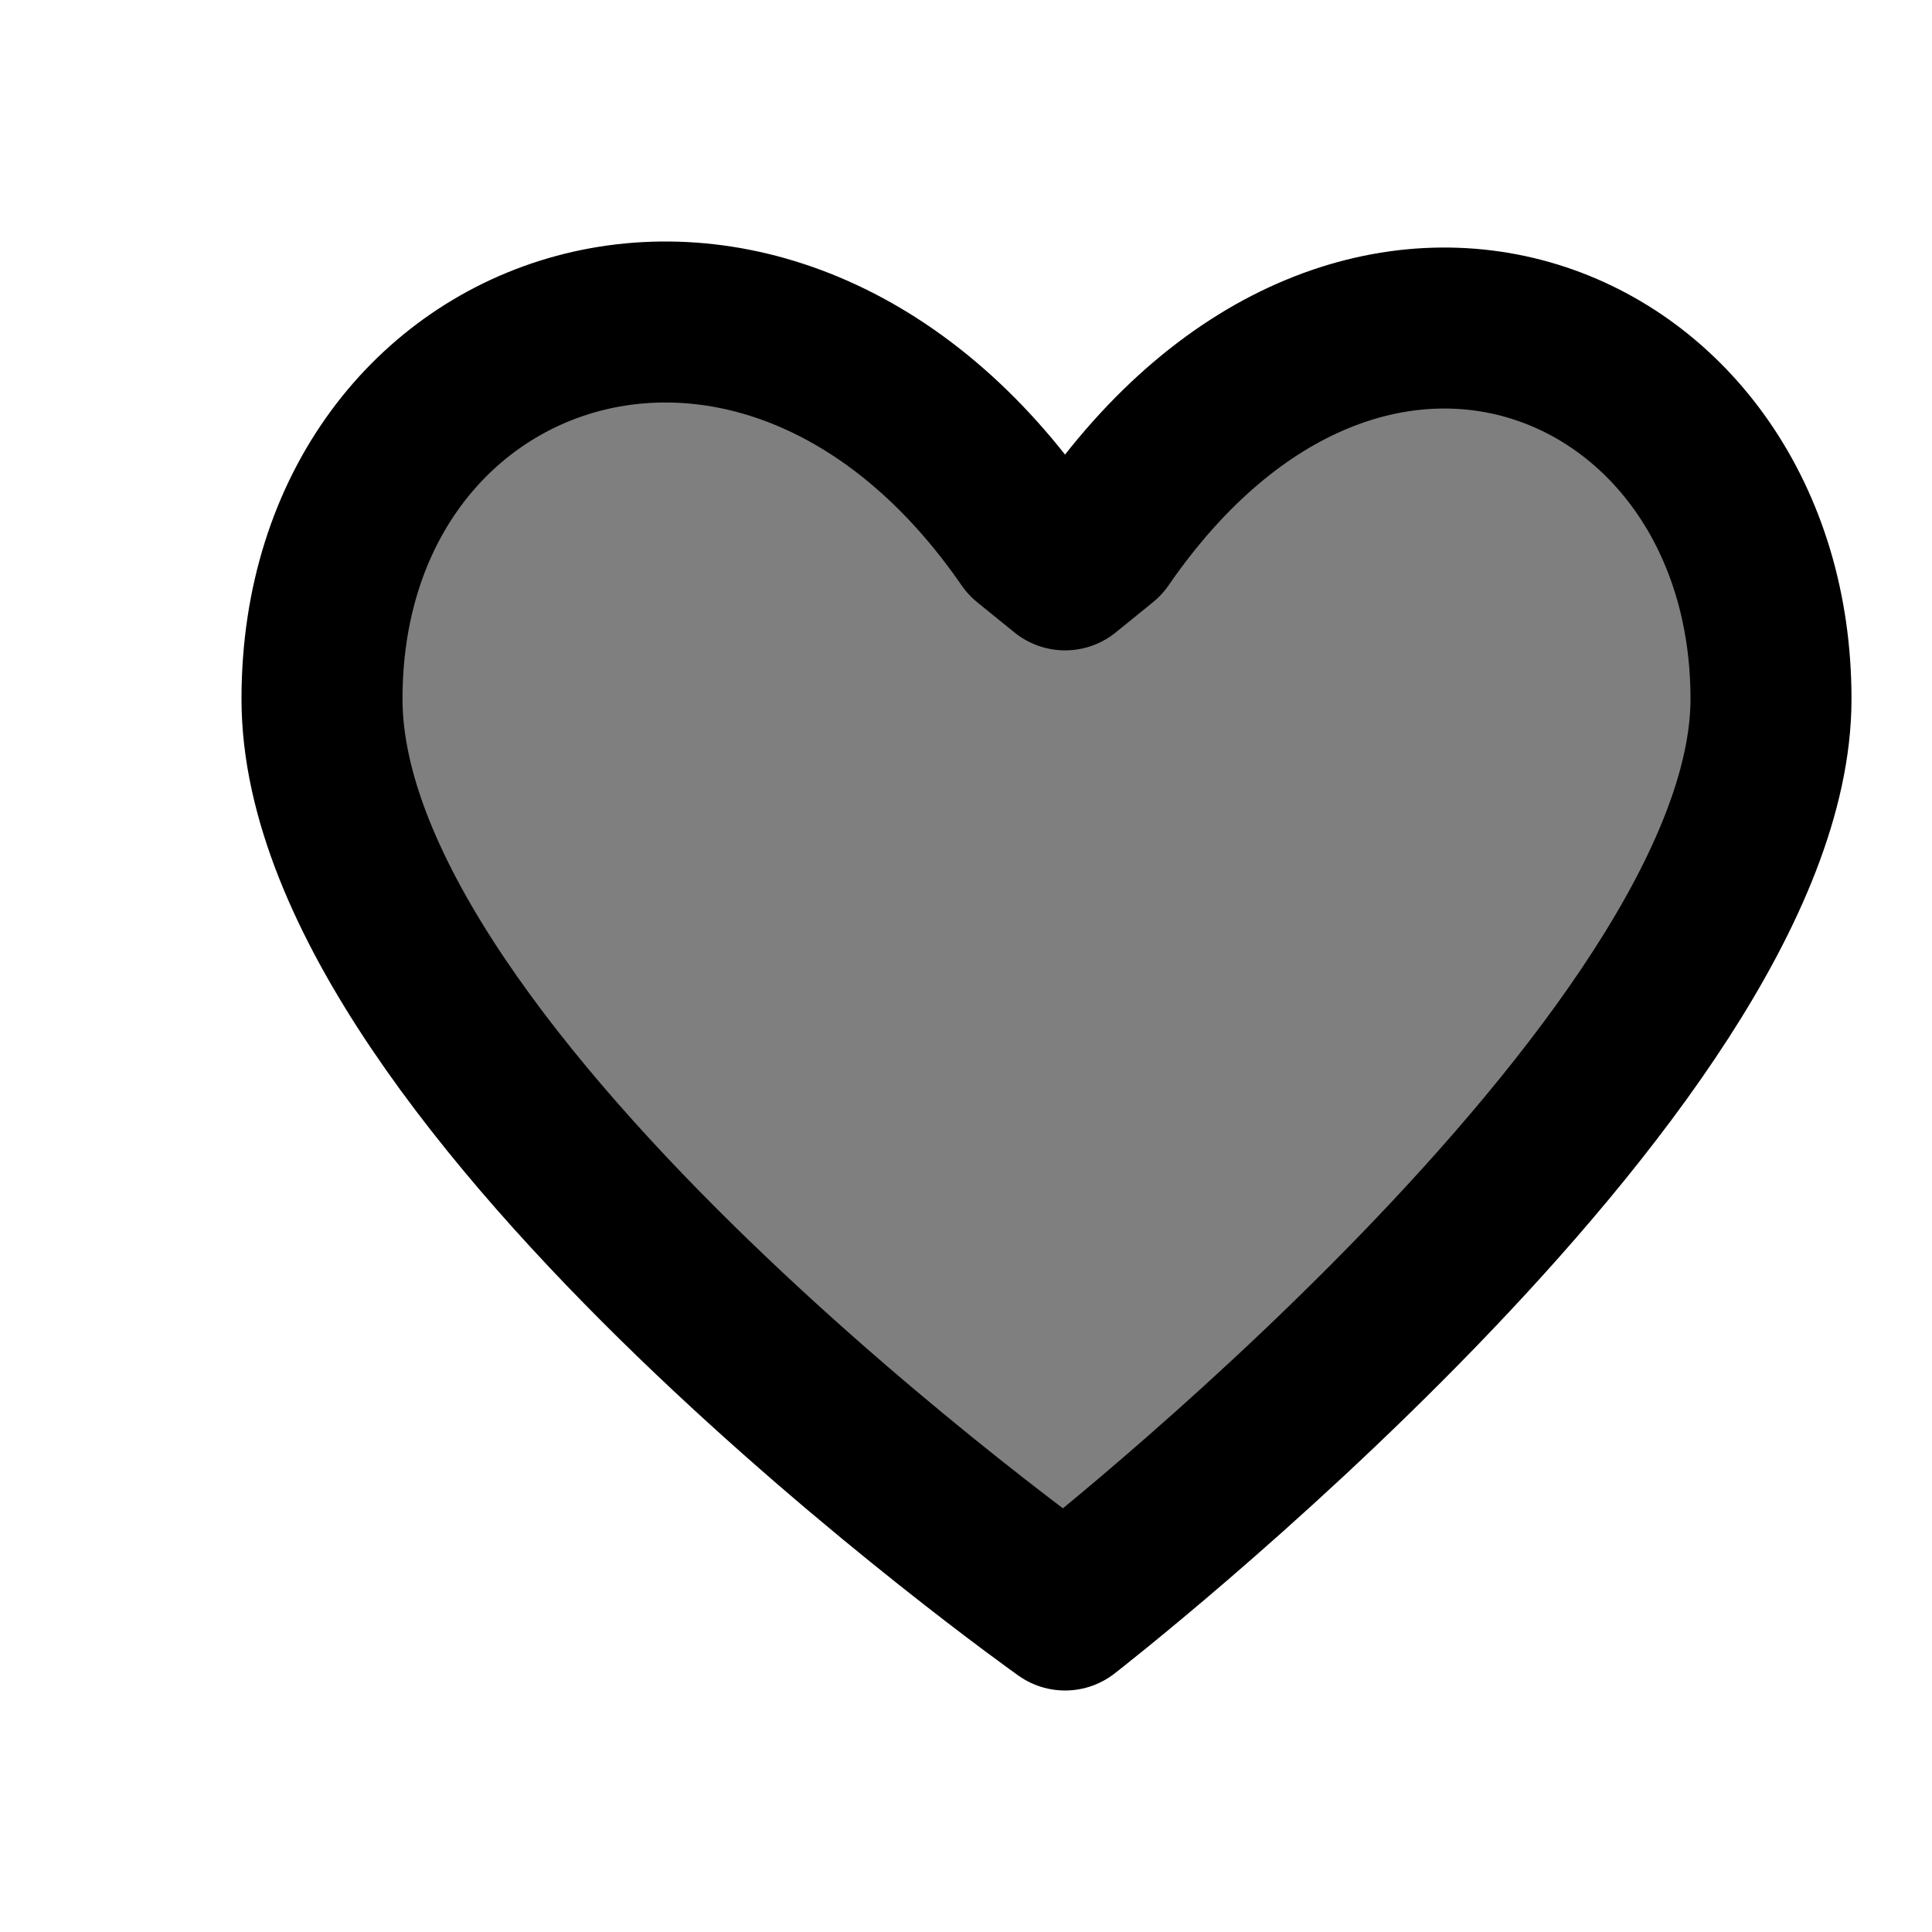
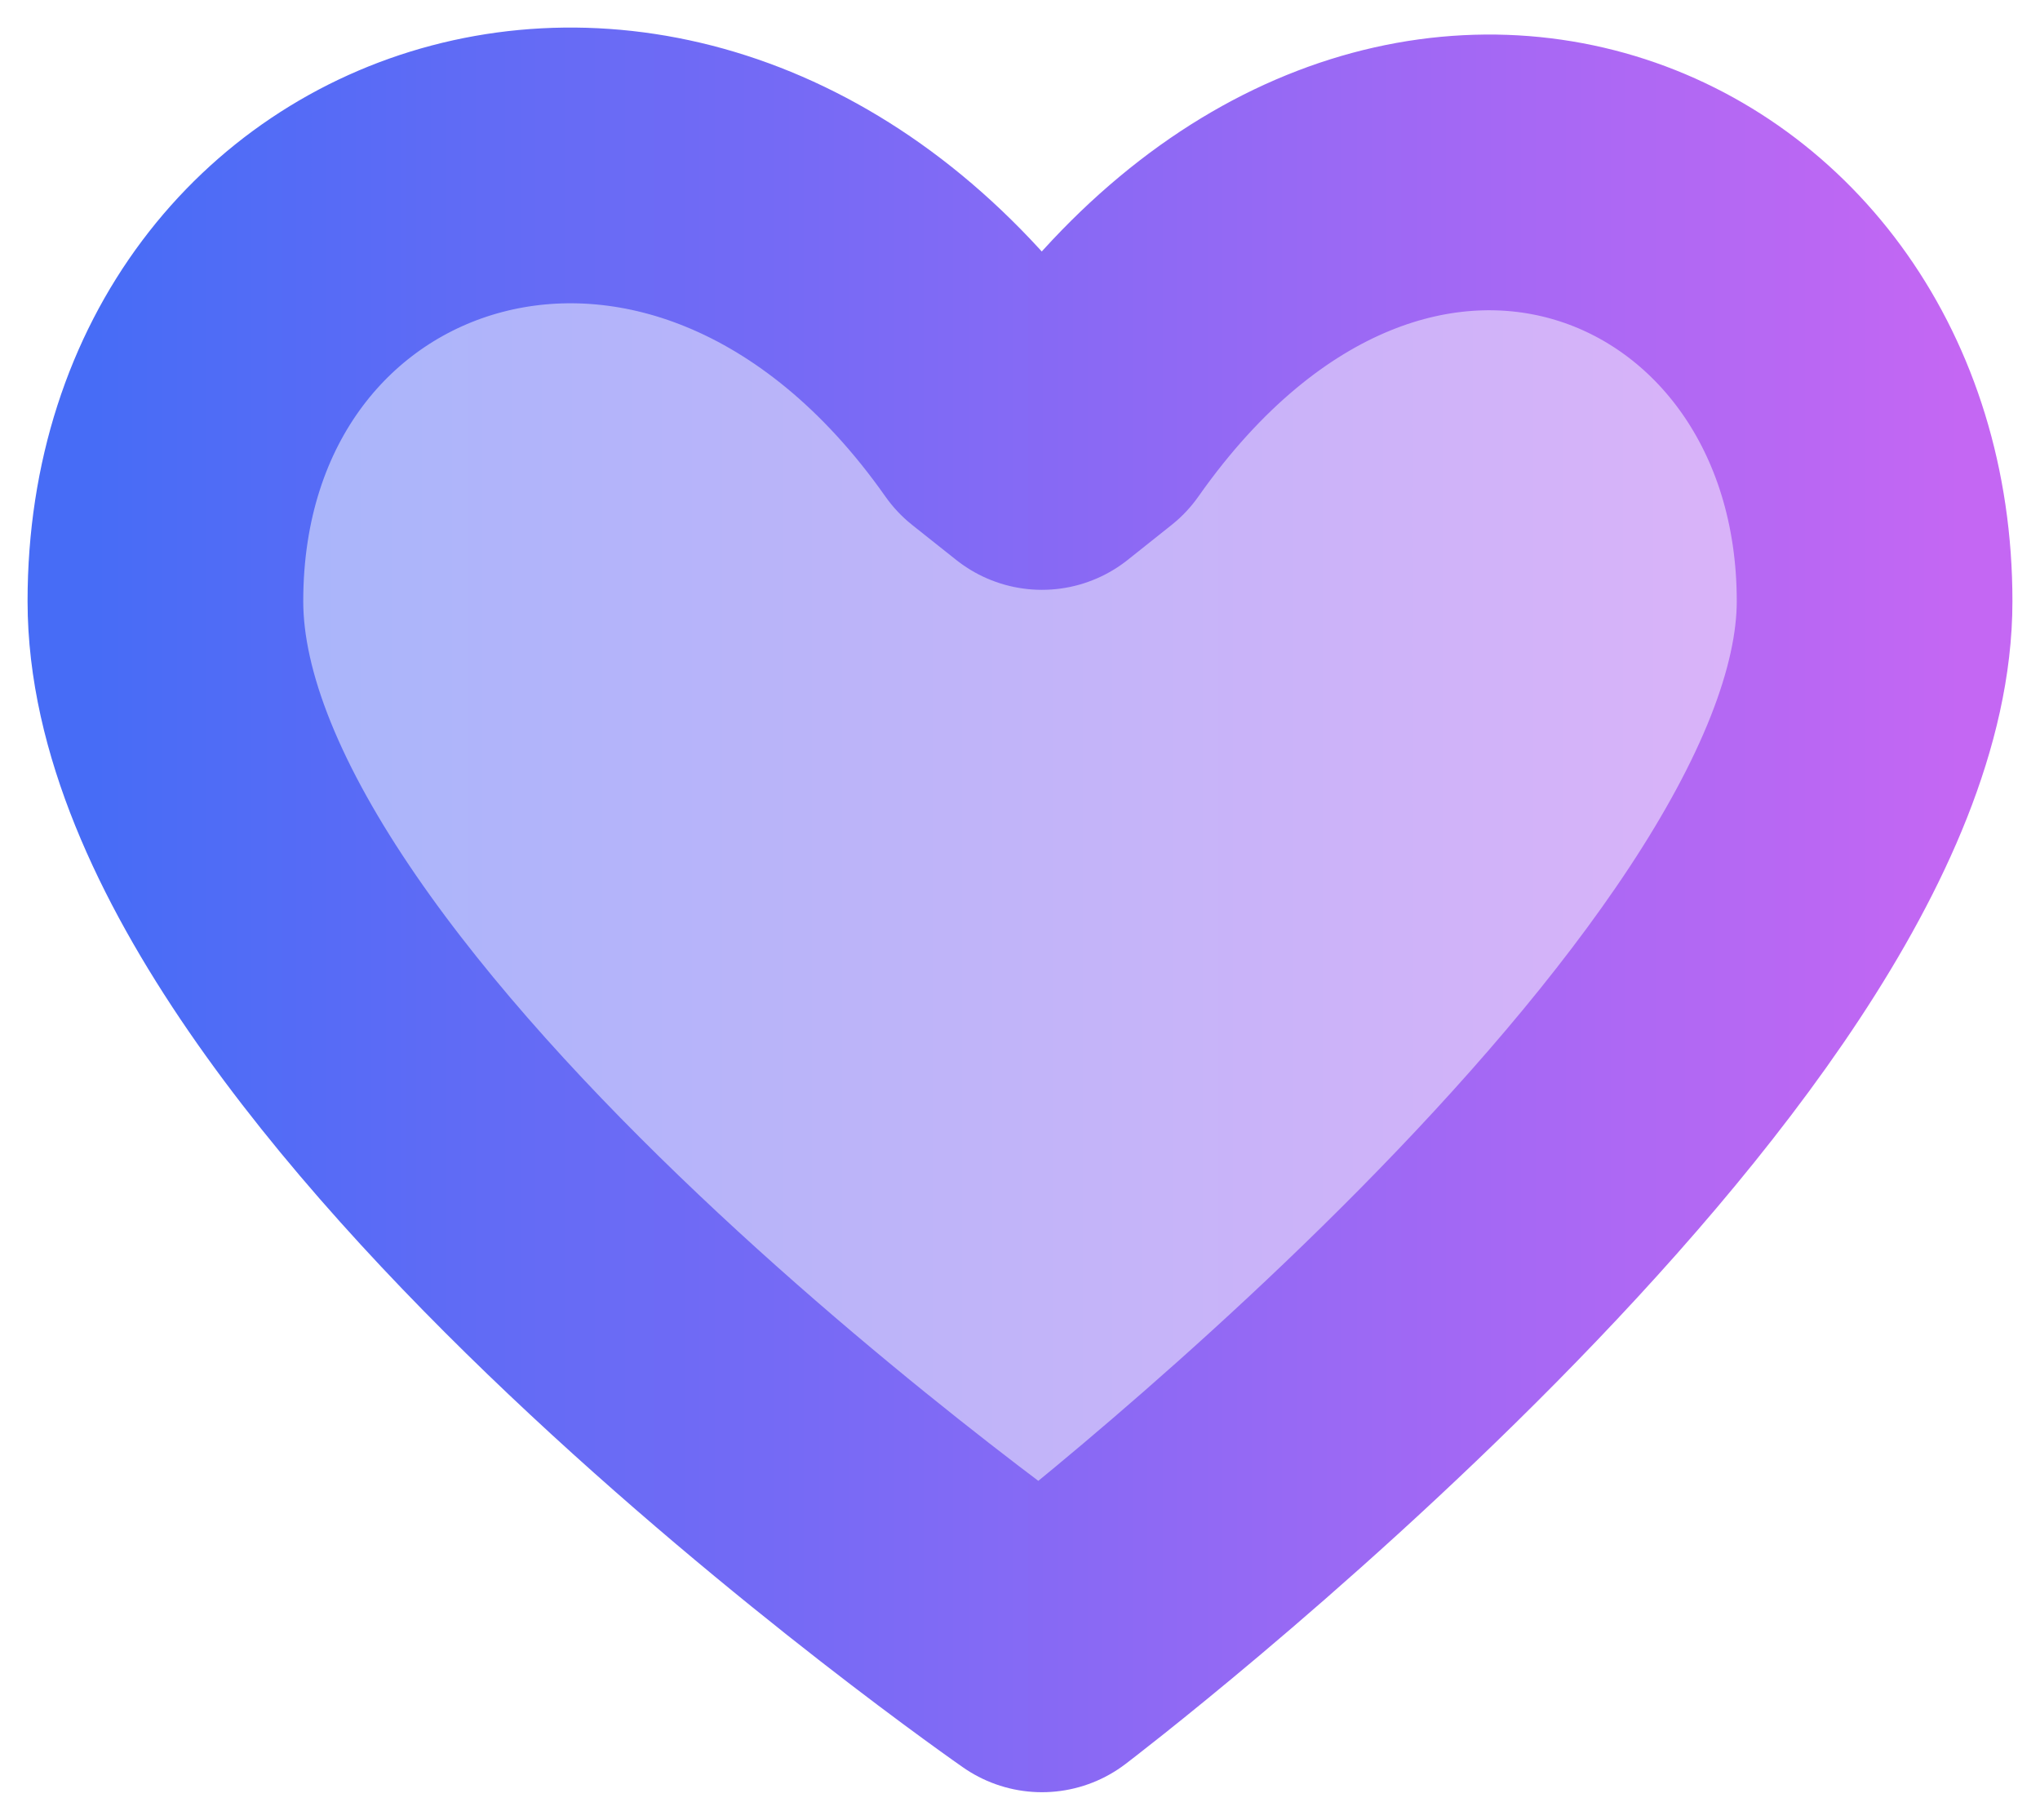
- <svg xmlns="http://www.w3.org/2000/svg" width="800" height="800" viewBox="0 0 800 800" fill="none">
-   <path d="M425.64 223.494C317.948 67.3 133.333 130.081 133.333 289.418C133.333 448.756 441.026 666.666 441.026 666.666C441.026 666.666 733.333 440.01 733.333 289.418C733.333 138.826 564.103 67.301 456.41 223.494L441.026 235.97L425.64 223.494Z" fill="black" fill-opacity="0.5" stroke="black" stroke-width="66.667" stroke-linecap="round" stroke-linejoin="round" />
+ <svg xmlns="http://www.w3.org/2000/svg" width="37" height="33" viewBox="0 0 37 33" fill="none">
+   <path d="M18.102 7.564C12.539 -0.343 3 2.835 3 10.902C3 18.968 18.898 30 18.898 30C18.898 30 34 18.526 34 10.902C34 3.278 25.256 -0.343 19.692 7.564L18.898 8.196L18.102 7.564Z" fill="url(#paint0_linear_384_108)" stroke="url(#paint1_linear_384_108)" stroke-width="5" stroke-linecap="round" stroke-linejoin="round" />
+   <defs>
+     <linearGradient id="paint0_linear_384_108" x1="1.657" y1="14.947" x2="35.705" y2="14.947" gradientUnits="userSpaceOnUse">
+       <stop stop-color="#476CF6" stop-opacity="0.5" />
+       <stop offset="1" stop-color="#C467F3" stop-opacity="0.5" />
+     </linearGradient>
+     <linearGradient id="paint1_linear_384_108" x1="1.717" y1="13.555" x2="35.576" y2="13.555" gradientUnits="userSpaceOnUse">
+       <stop stop-color="#476CF6" />
+       <stop offset="1" stop-color="#C467F3" />
+     </linearGradient>
+   </defs>
</svg>
